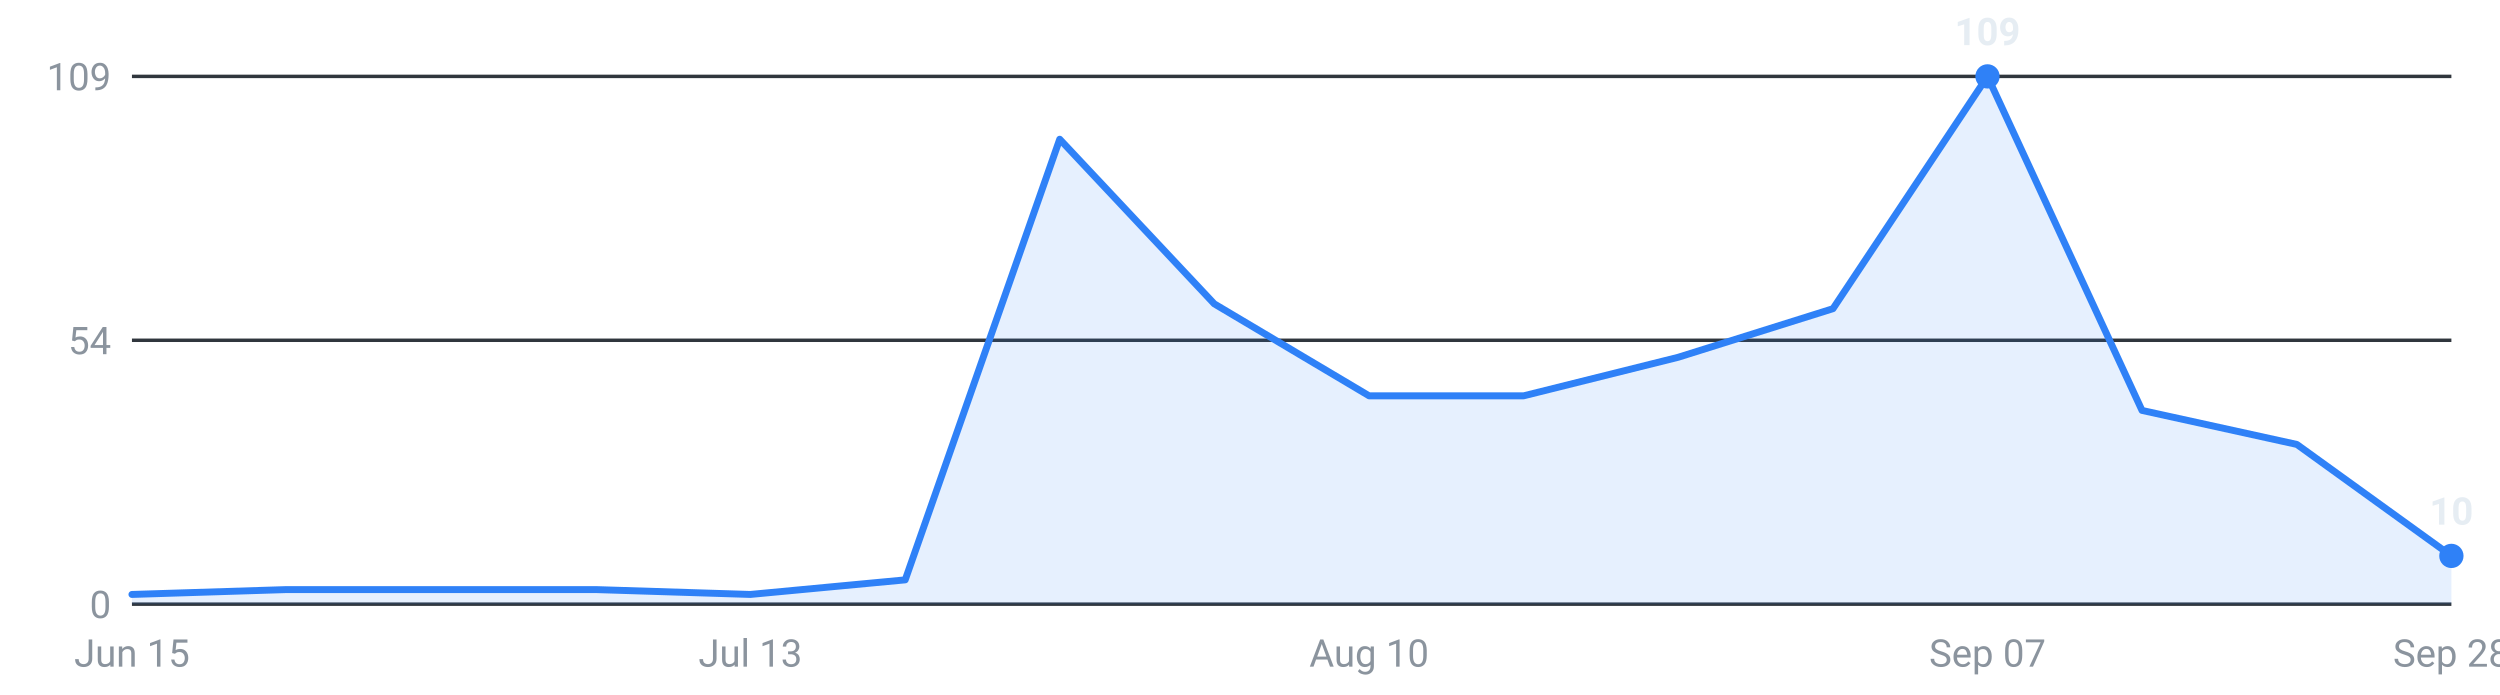
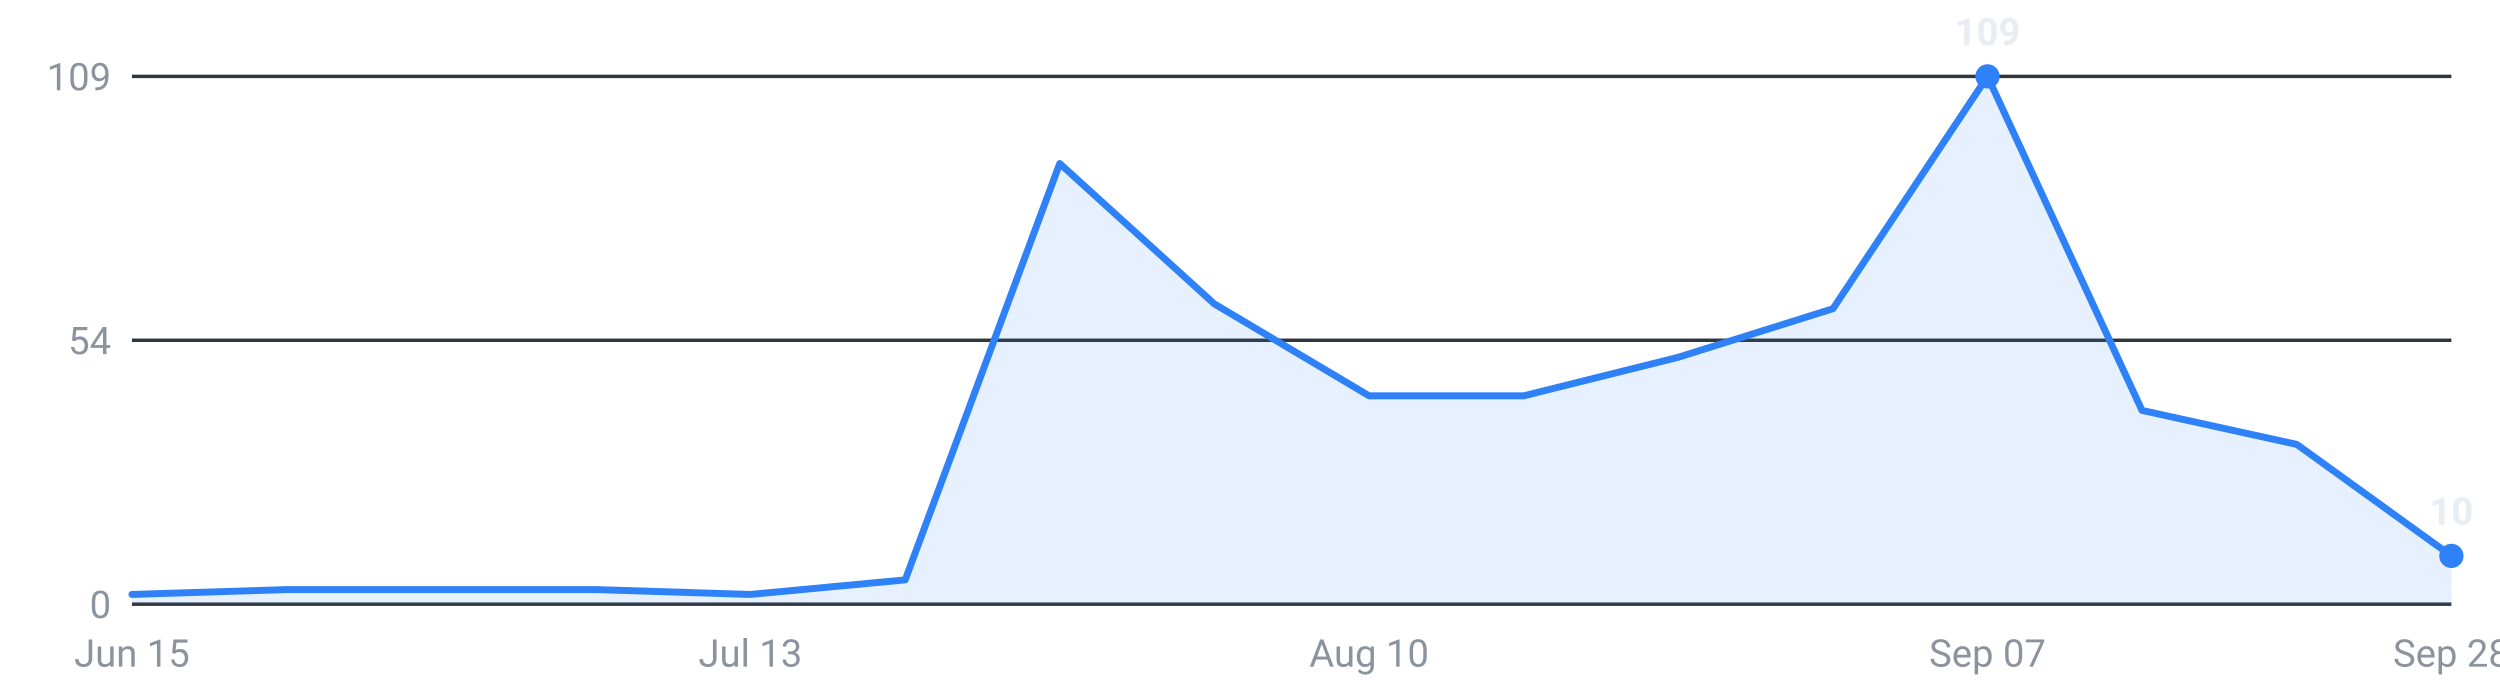
<svg xmlns="http://www.w3.org/2000/svg" viewBox="0 0 720 200" width="720" height="200" role="img" aria-label="Internships posted per week, last 16 weeks">
  <g font-family="-apple-system,Segoe UI,Roboto,sans-serif" font-size="11">
    <line x1="38" y1="174.0" x2="706" y2="174.0" stroke="#30363d" stroke-width="1" />
    <text x="32" y="178.0" text-anchor="end" fill="#8b949e">0</text>
    <line x1="38" y1="98.0" x2="706" y2="98.0" stroke="#30363d" stroke-width="1" />
    <text x="32" y="102.0" text-anchor="end" fill="#8b949e">54</text>
    <line x1="38" y1="22.0" x2="706" y2="22.0" stroke="#30363d" stroke-width="1" />
    <text x="32" y="26.0" text-anchor="end" fill="#8b949e">109</text>
-     <path d="M38.0,174 L38.0,171.2 L82.5,169.8 L127.1,169.8 L171.6,169.8 L216.1,171.2 L260.7,167.0 L305.2,40.1 L349.7,87.5 L394.3,114.0 L438.8,114.0 L483.3,102.9 L527.9,88.9 L572.4,22.0 L616.9,118.2 L661.5,128.0 L706.0,160.1 L706.0,174 Z" fill="#2f81f7" fill-opacity="0.12" />
-     <polyline points="38.0,171.2 82.5,169.8 127.1,169.8 171.6,169.8 216.1,171.2 260.7,167.0 305.2,40.1 349.7,87.5 394.3,114.0 438.8,114.0 483.3,102.9 527.9,88.9 572.4,22.0 616.9,118.2 661.5,128.0 706.0,160.1" fill="none" stroke="#2f81f7" stroke-width="2" stroke-linejoin="round" stroke-linecap="round" />
+     <path d="M38.0,174 L38.0,171.2 L82.5,169.8 L127.1,169.8 L171.6,169.8 L216.1,171.2 L260.7,167.0 L305.2,47.1 L349.7,87.5 L394.3,114.0 L438.8,114.0 L483.3,102.9 L527.9,88.9 L572.4,22.0 L616.9,118.2 L661.5,128.0 L706.0,160.1 L706.0,174 Z" fill="#2f81f7" fill-opacity="0.12" />
+     <polyline points="38.0,171.2 82.5,169.8 127.1,169.8 171.6,169.8 216.1,171.2 260.7,167.0 305.2,47.1 349.7,87.5 394.3,114.0 438.8,114.0 483.3,102.9 527.9,88.9 572.4,22.0 616.9,118.2 661.5,128.0 706.0,160.1" fill="none" stroke="#2f81f7" stroke-width="2" stroke-linejoin="round" stroke-linecap="round" />
    <circle cx="572.4" cy="22.0" r="3.5" fill="#2f81f7" />
    <text x="572.4" y="13.0" text-anchor="middle" fill="#e6edf3" font-weight="600">109</text>
    <circle cx="706.0" cy="160.1" r="3.5" fill="#2f81f7" />
    <text x="706.0" y="151.1" text-anchor="middle" fill="#e6edf3" font-weight="600">10</text>
    <text x="38.0" y="192" text-anchor="middle" fill="#8b949e">Jun 15</text>
    <text x="216.1" y="192" text-anchor="middle" fill="#8b949e">Jul 13</text>
    <text x="394.3" y="192" text-anchor="middle" fill="#8b949e">Aug 10</text>
    <text x="572.4" y="192" text-anchor="middle" fill="#8b949e">Sep 07</text>
    <text x="706.0" y="192" text-anchor="middle" fill="#8b949e">Sep 28</text>
  </g>
</svg>
